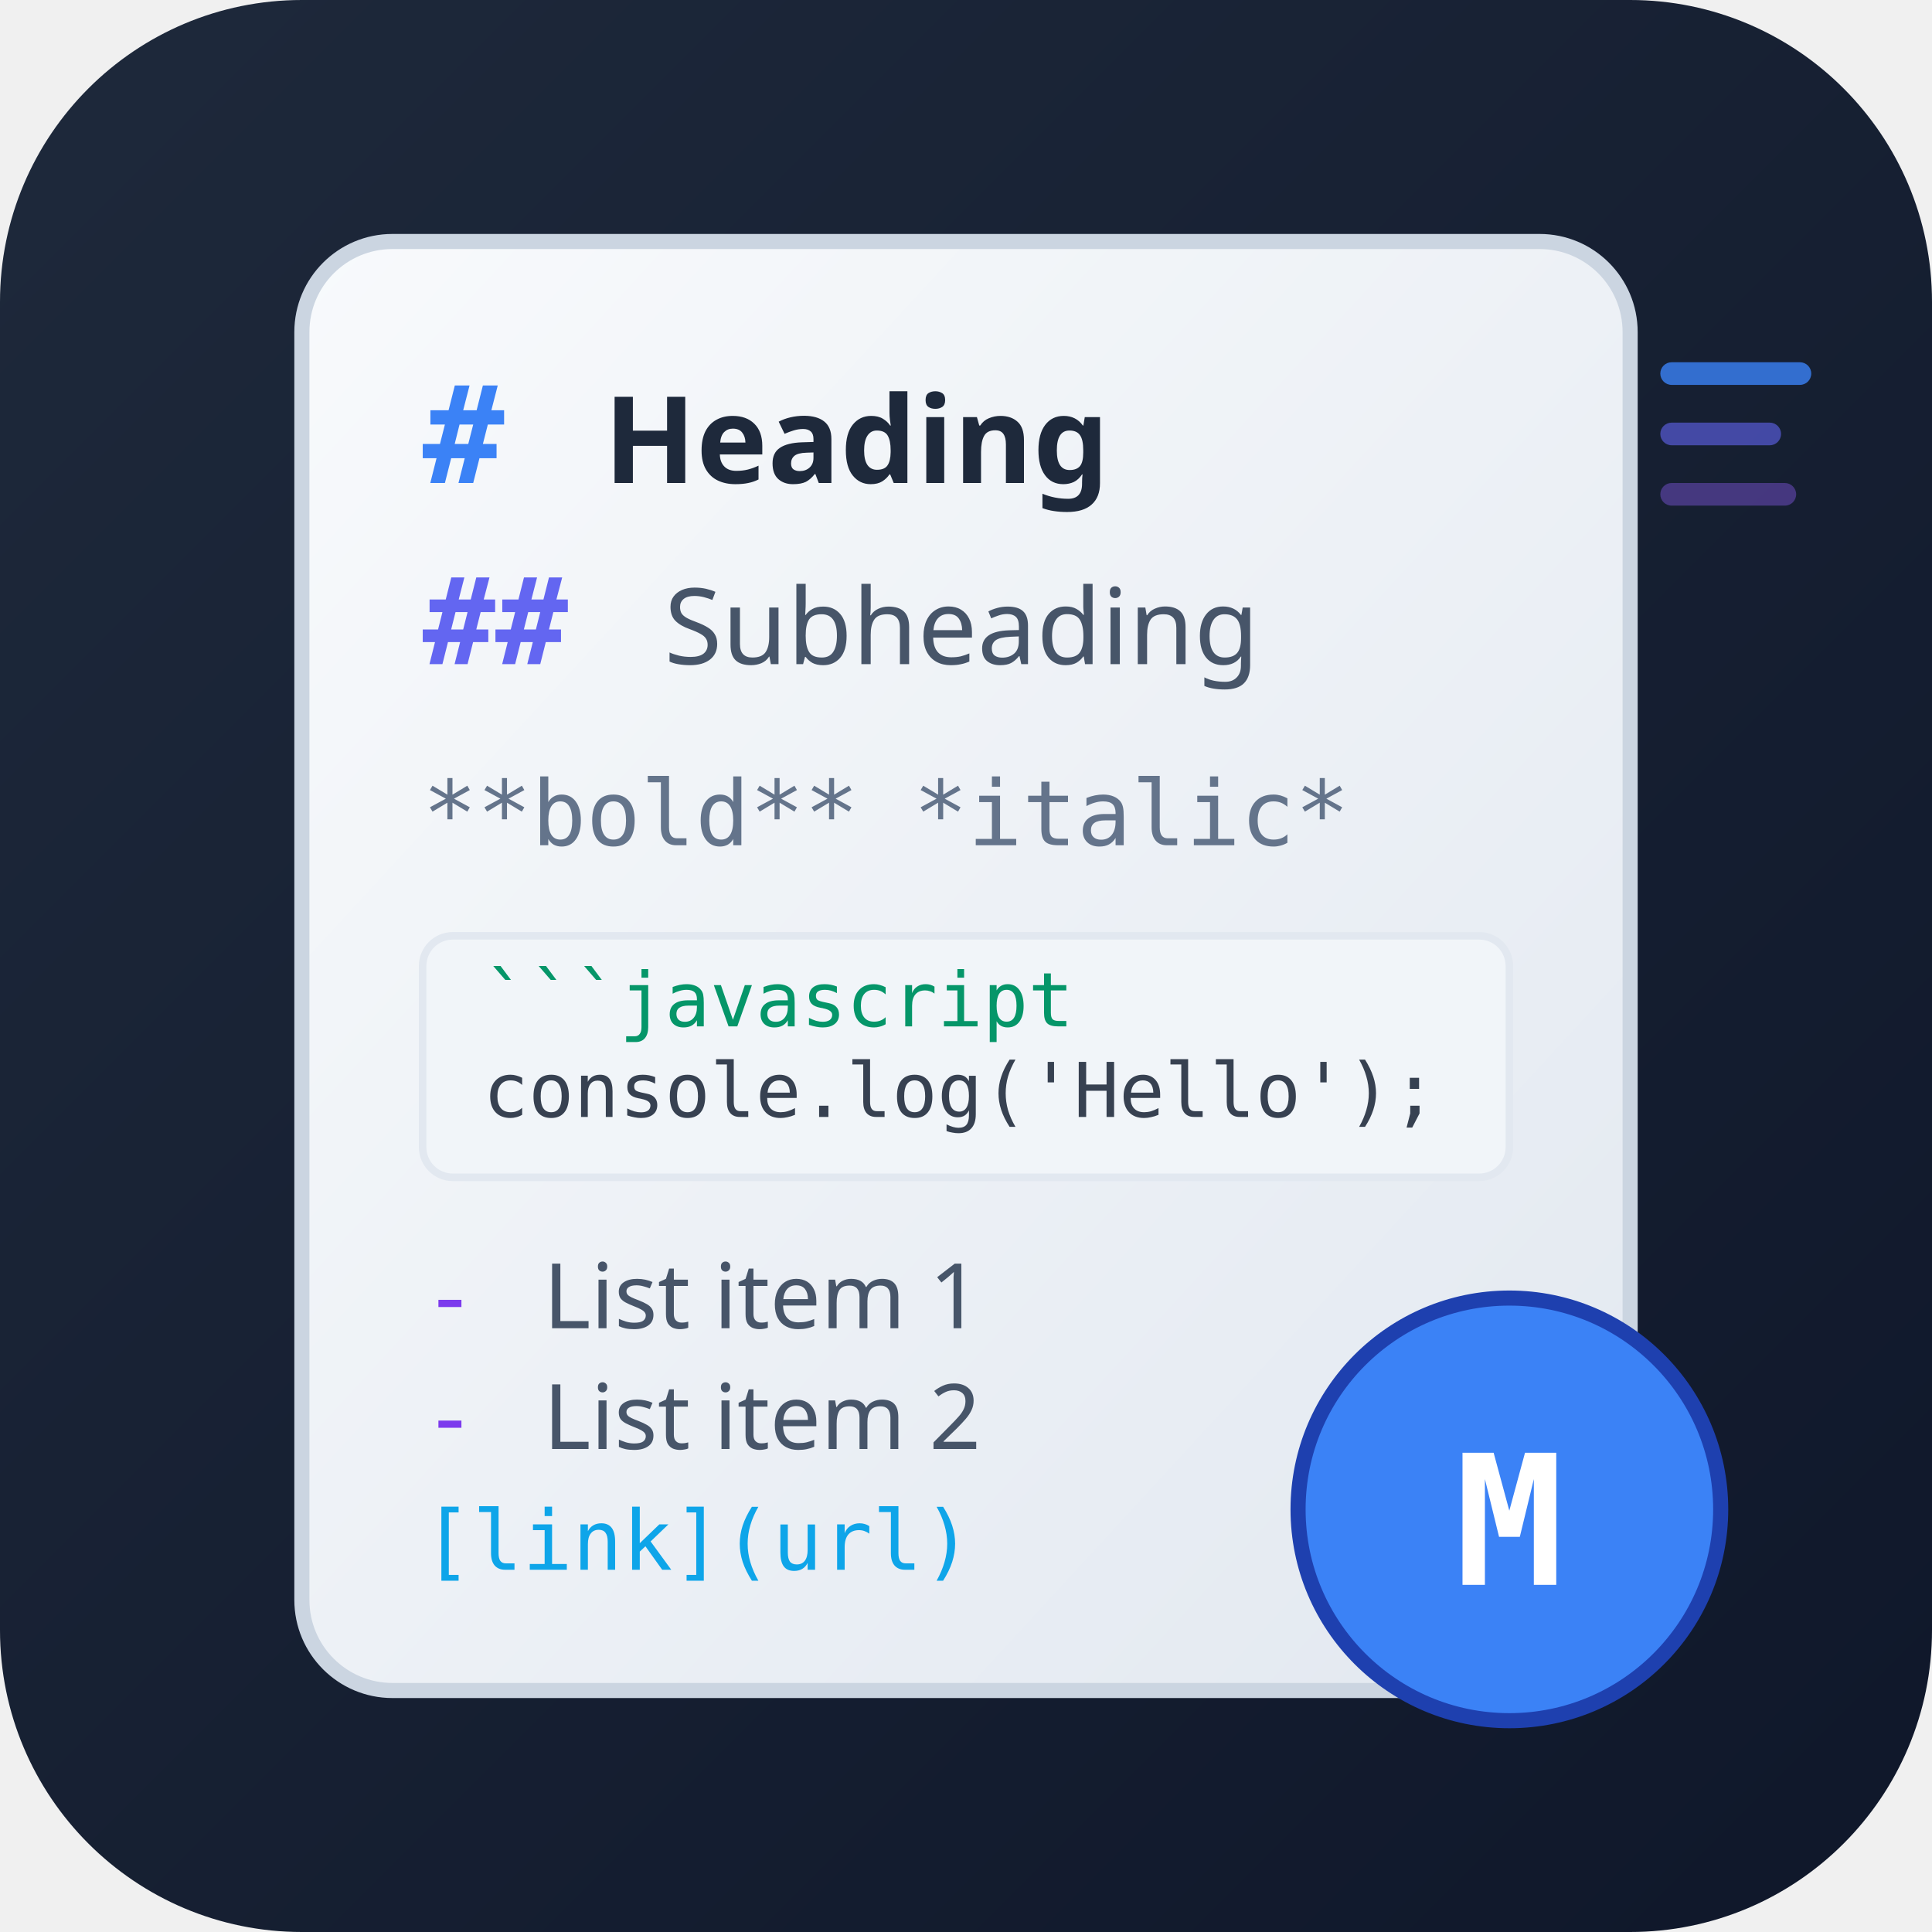
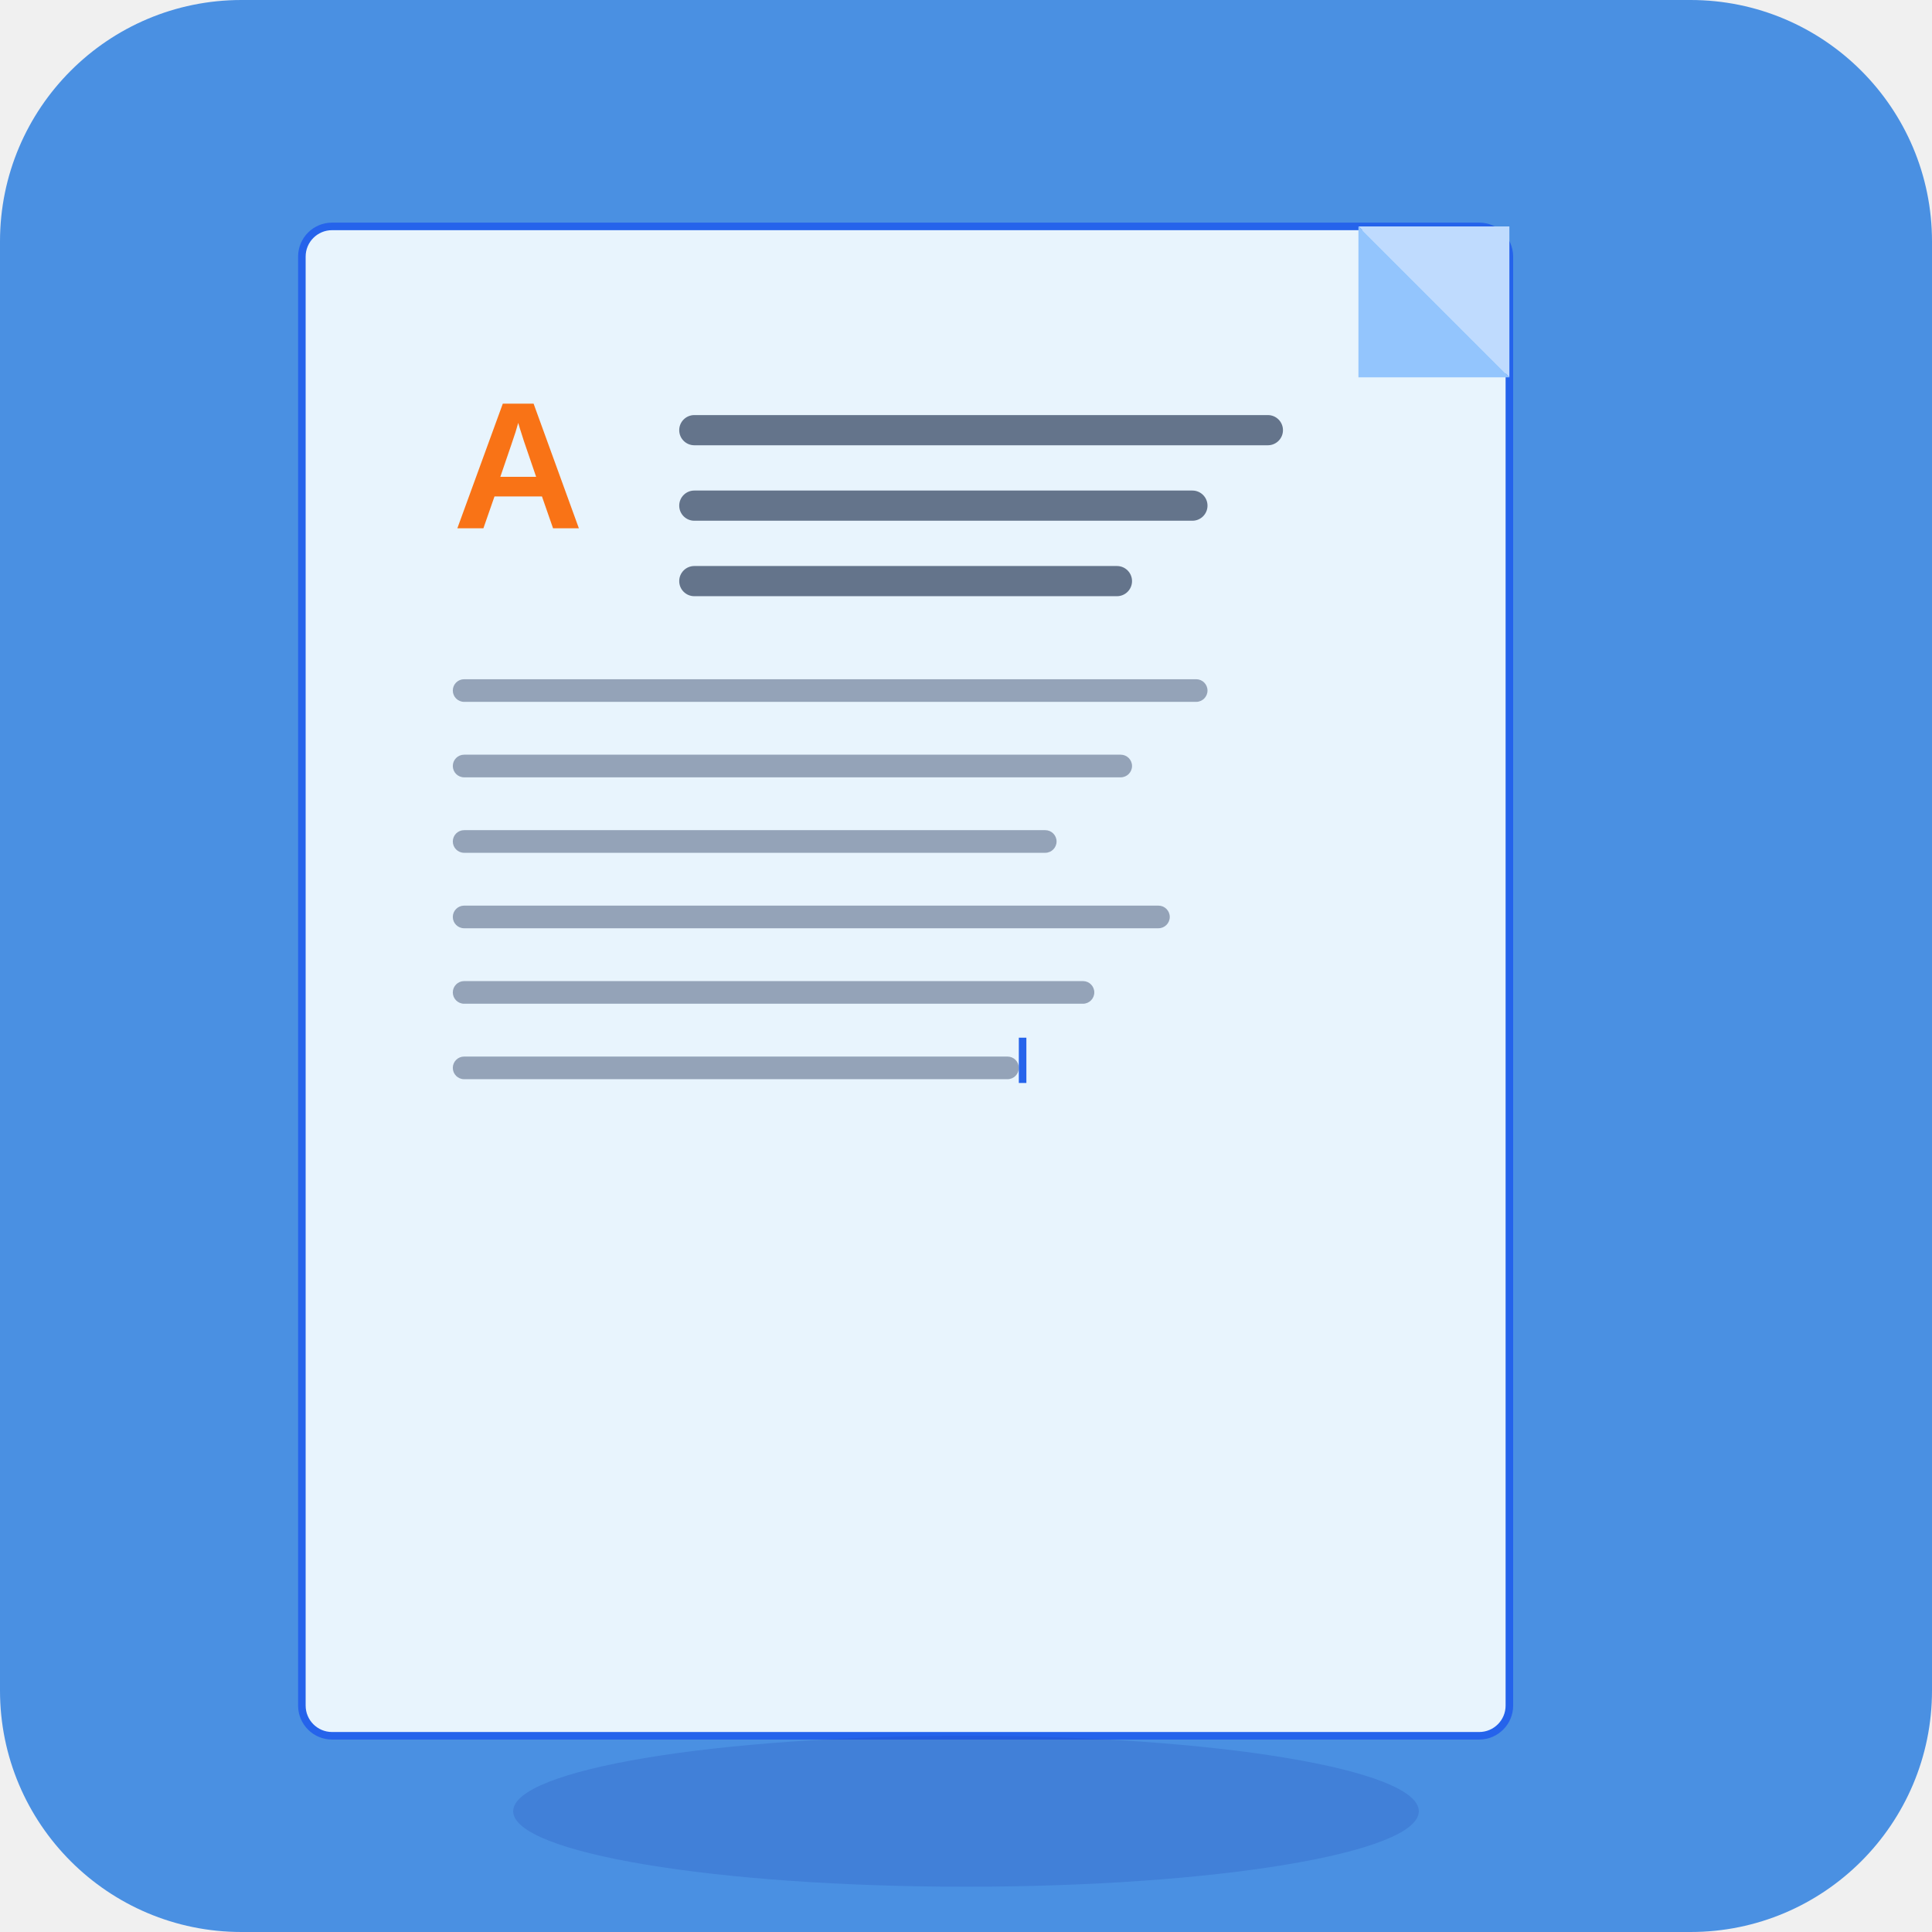
- <svg xmlns="http://www.w3.org/2000/svg" width="256" height="256" viewBox="0 0 256 256">
-   <defs>
-     <linearGradient id="bgGradient" x1="0%" y1="0%" x2="100%" y2="100%">
-       <stop offset="0%" style="stop-color:#1e293b;stop-opacity:1" />
-       <stop offset="100%" style="stop-color:#0f172a;stop-opacity:1" />
-     </linearGradient>
-     <linearGradient id="docGradient" x1="0%" y1="0%" x2="100%" y2="100%">
-       <stop offset="0%" style="stop-color:#f8fafc;stop-opacity:1" />
-       <stop offset="100%" style="stop-color:#e2e8f0;stop-opacity:1" />
-     </linearGradient>
-   </defs>
-   <rect width="256" height="256" rx="40" fill="url(#bgGradient)" />
-   <rect x="40" y="32" width="176" height="192" rx="12" fill="url(#docGradient)" stroke="#cbd5e1" stroke-width="2" />
-   <text x="56" y="64" font-family="JetBrains Mono, Consolas, monospace" font-size="18" font-weight="bold" fill="#3b82f6"># </text>
-   <text x="80" y="64" font-family="system-ui, sans-serif" font-size="16" font-weight="600" fill="#1e293b">Heading</text>
-   <text x="56" y="88" font-family="JetBrains Mono, Consolas, monospace" font-size="16" font-weight="bold" fill="#6366f1">## </text>
-   <text x="88" y="88" font-family="system-ui, sans-serif" font-size="14" fill="#475569">Subheading</text>
-   <text x="56" y="112" font-family="JetBrains Mono, Consolas, monospace" font-size="12" fill="#64748b">**bold** *italic*</text>
-   <rect x="56" y="124" width="144" height="32" rx="4" fill="#f1f5f9" stroke="#e2e8f0" stroke-width="1" />
-   <text x="64" y="136" font-family="JetBrains Mono, Consolas, monospace" font-size="10" fill="#059669">```javascript</text>
-   <text x="64" y="148" font-family="JetBrains Mono, Consolas, monospace" font-size="10" fill="#374151">console.log('Hello');</text>
-   <text x="56" y="176" font-family="JetBrains Mono, Consolas, monospace" font-size="12" fill="#7c3aed">- </text>
-   <text x="72" y="176" font-family="system-ui, sans-serif" font-size="12" fill="#475569">List item 1</text>
-   <text x="56" y="192" font-family="JetBrains Mono, Consolas, monospace" font-size="12" fill="#7c3aed">- </text>
-   <text x="72" y="192" font-family="system-ui, sans-serif" font-size="12" fill="#475569">List item 2</text>
-   <text x="56" y="208" font-family="JetBrains Mono, Consolas, monospace" font-size="11" fill="#0ea5e9">[link](url)</text>
-   <circle cx="200" cy="200" r="28" fill="#3b82f6" stroke="#1e40af" stroke-width="2" />
-   <text x="200" y="210" font-family="JetBrains Mono, Consolas, monospace" font-size="24" font-weight="bold" fill="white" text-anchor="middle">M</text>
-   <rect x="220" y="48" width="20" height="3" rx="1.5" fill="#3b82f6" opacity="0.8" />
-   <rect x="220" y="56" width="16" height="3" rx="1.5" fill="#6366f1" opacity="0.6" />
-   <rect x="220" y="64" width="18" height="3" rx="1.5" fill="#8b5cf6" opacity="0.4" />
+ <svg xmlns="http://www.w3.org/2000/svg" viewBox="0 0 512 512" width="512" height="512">
+   <rect x="0" y="0" width="512" height="512" fill="#4A90E2" rx="64" ry="64" />
+   <rect x="80" y="60" width="320" height="400" fill="#E8F4FD" rx="8" ry="8" stroke="#2563EB" stroke-width="2" />
+   <path d="M360 60 L400 100 L400 60 Z" fill="#BFDBFE" />
+   <path d="M360 60 L400 100 L360 100 Z" fill="#93C5FD" />
+   <text x="120" y="140" font-family="Arial, sans-serif" font-size="48" font-weight="bold" fill="#F97316">A</text>
+   <rect x="180" y="110" width="160" height="8" fill="#64748B" rx="4" />
+   <rect x="180" y="130" width="140" height="8" fill="#64748B" rx="4" />
+   <rect x="180" y="150" width="120" height="8" fill="#64748B" rx="4" />
+   <rect x="120" y="180" width="200" height="6" fill="#94A3B8" rx="3" />
+   <rect x="120" y="200" width="180" height="6" fill="#94A3B8" rx="3" />
+   <rect x="120" y="220" width="160" height="6" fill="#94A3B8" rx="3" />
+   <rect x="120" y="240" width="190" height="6" fill="#94A3B8" rx="3" />
+   <rect x="120" y="260" width="170" height="6" fill="#94A3B8" rx="3" />
+   <rect x="120" y="280" width="150" height="6" fill="#94A3B8" rx="3" />
+   <rect x="270" y="275" width="2" height="12" fill="#2563EB">
+     <animate attributeName="opacity" values="1;0;1" dur="1s" repeatCount="indefinite" />
+   </rect>
+   <ellipse cx="256" cy="480" rx="120" ry="20" fill="#1E40AF" opacity="0.2" />
</svg>
